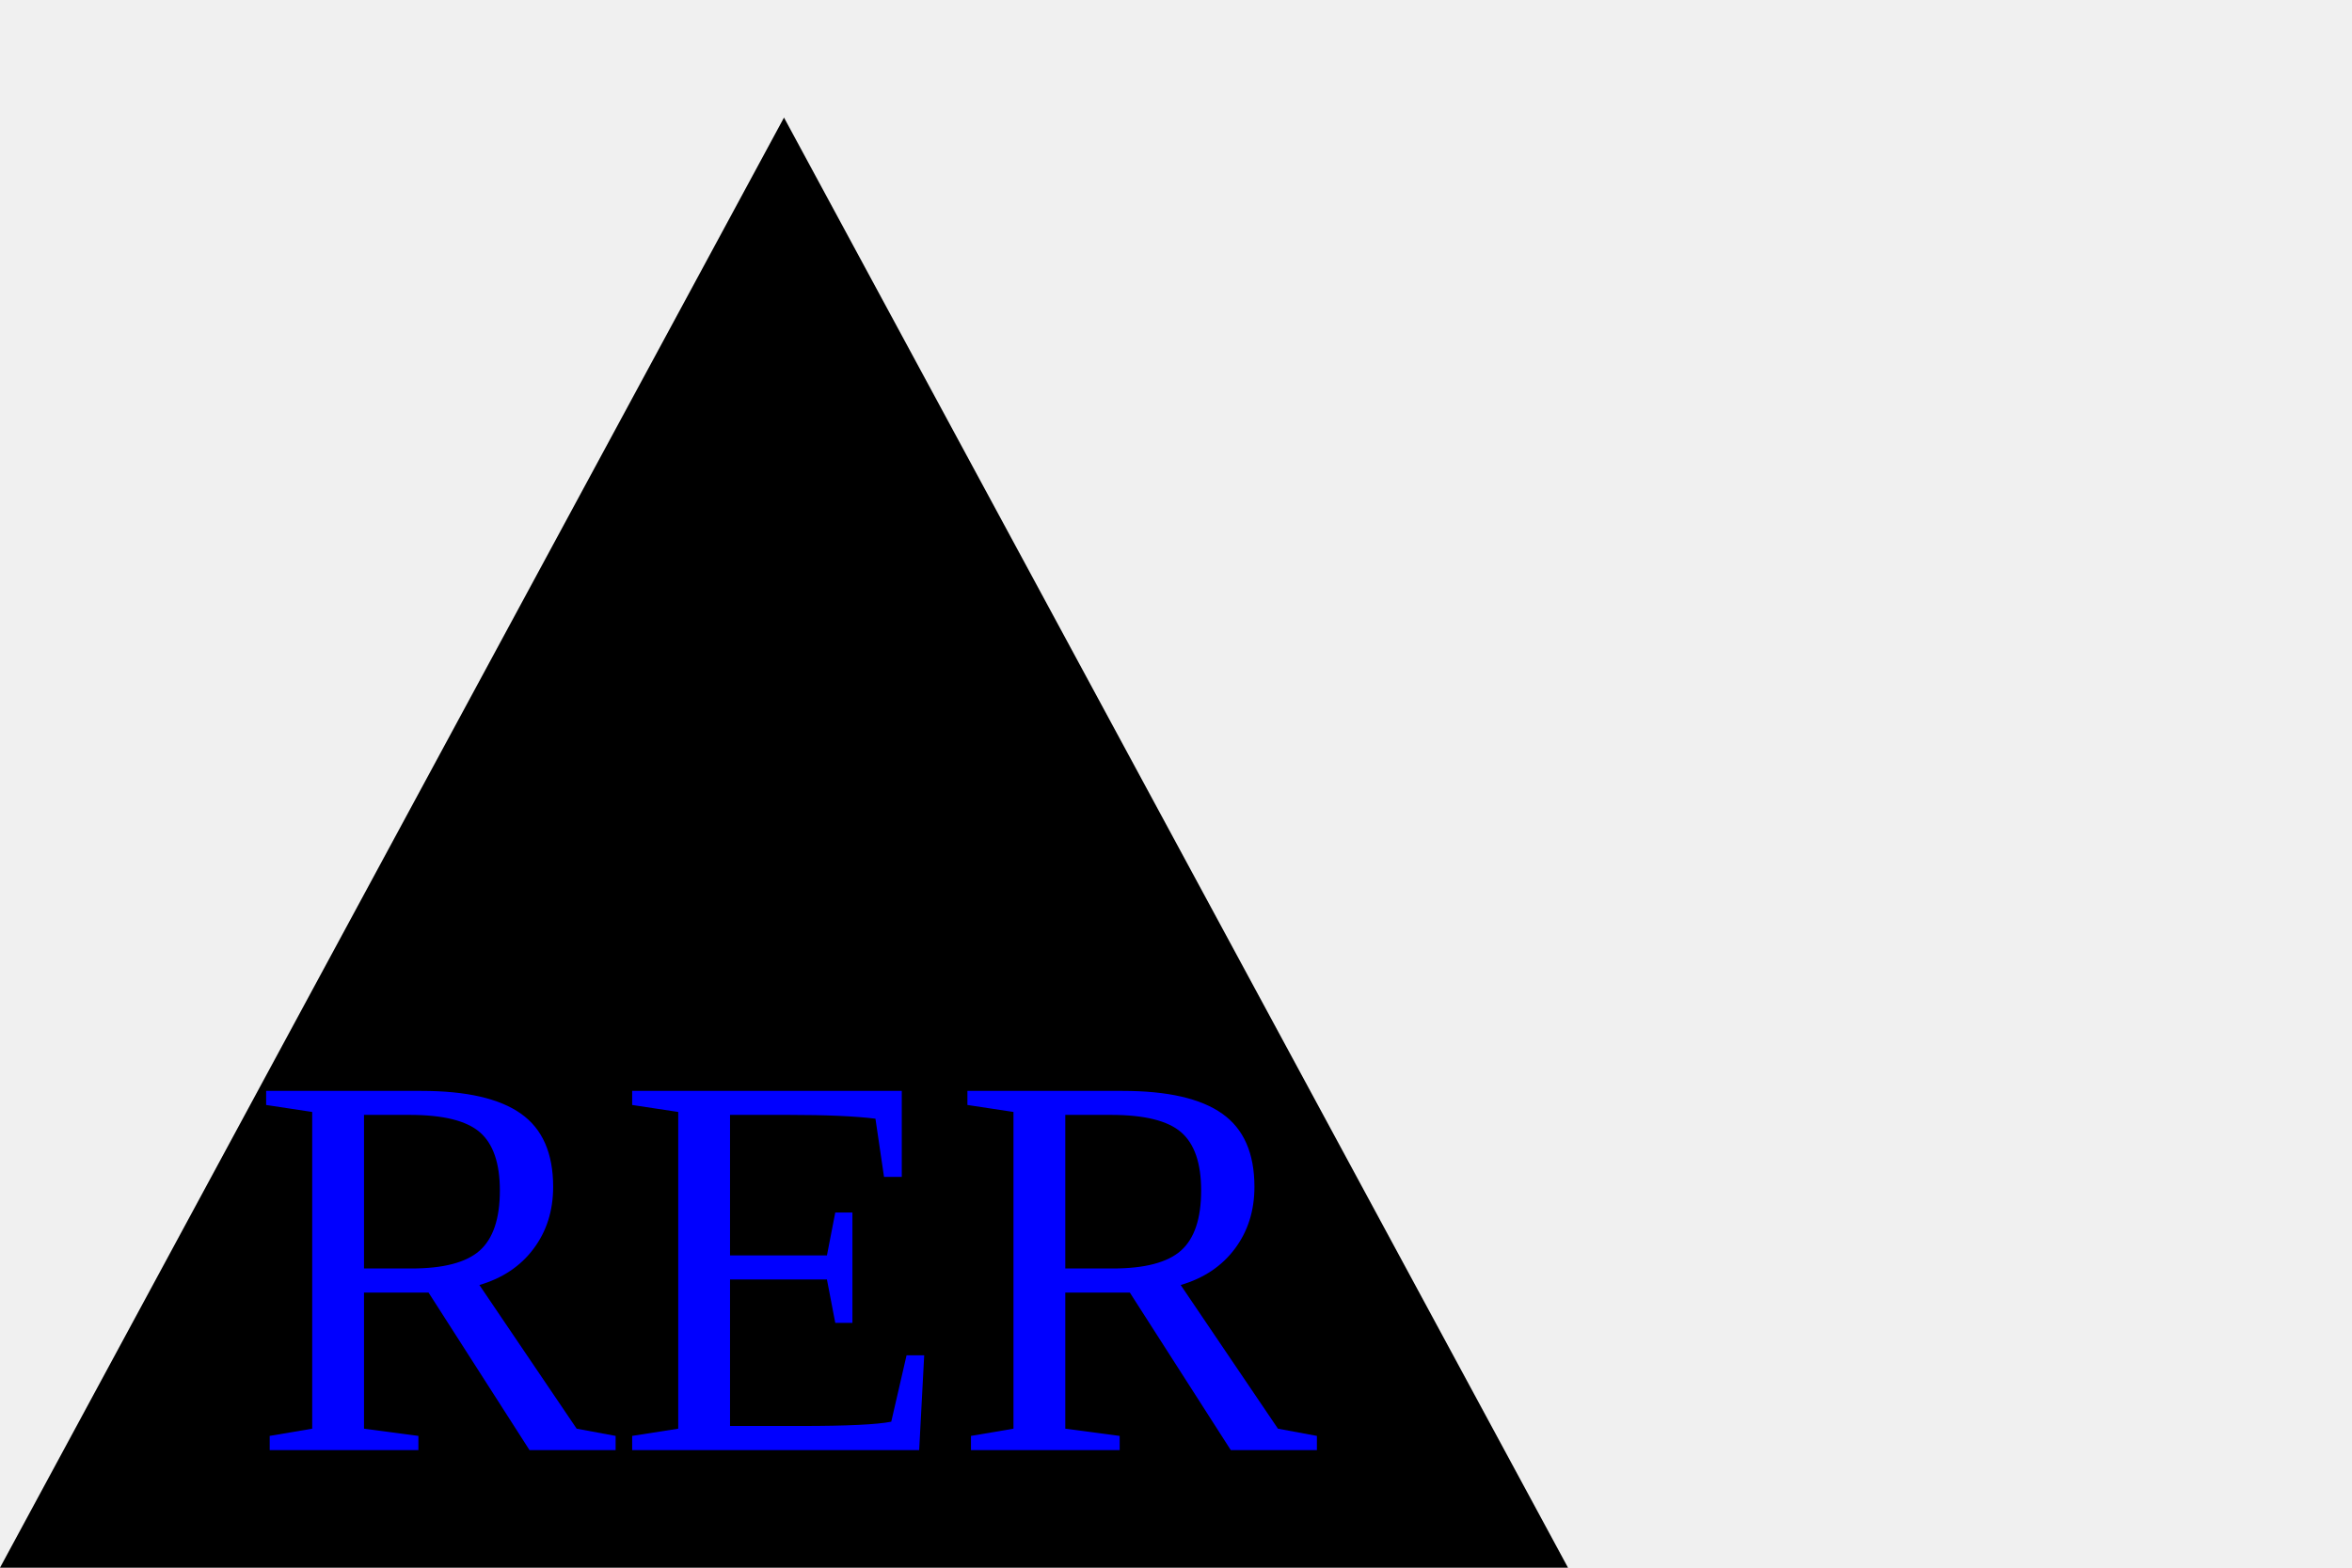
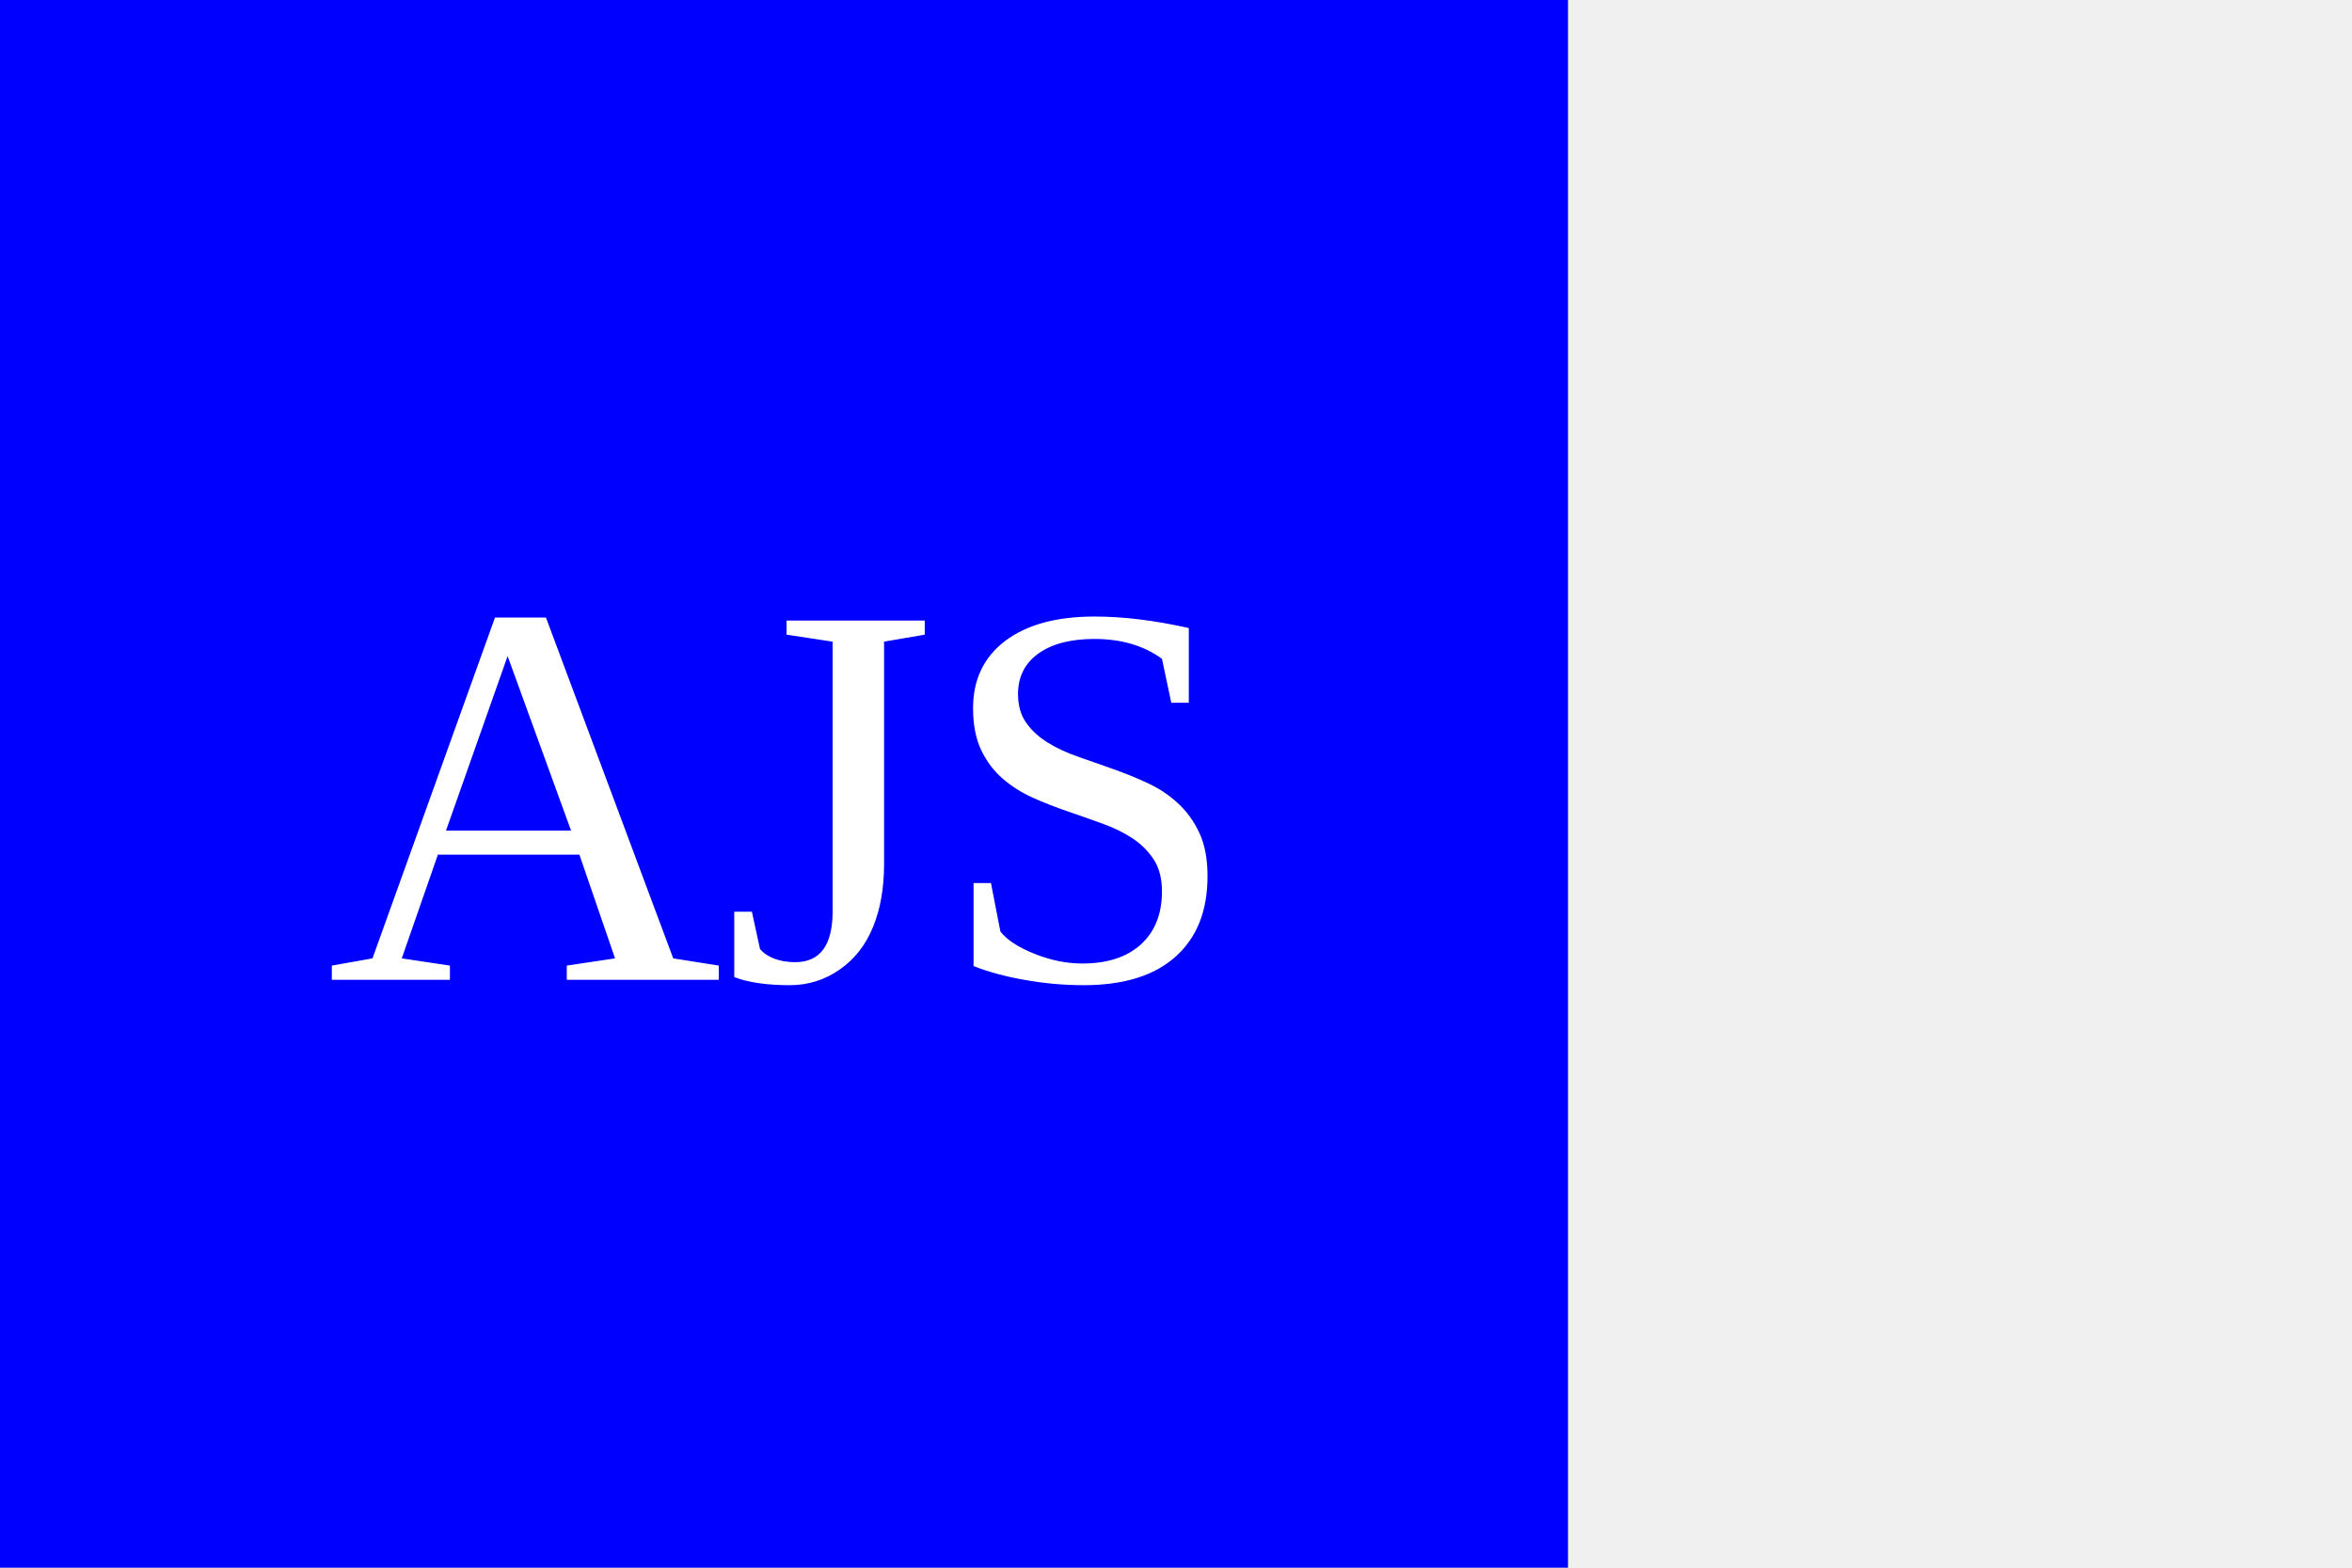
<svg xmlns="http://www.w3.org/2000/svg" version="1.1" width="300" height="200">
-   <polygon points="100, 15 200, 200 0, 200" fill="#000000" />
-   <text x="100" y="185" font-size="70" text-anchor="middle" fill="Blue">RER</text>
+   <rect width="200" height="200" fill="Blue" />
+   <text x="100" y="125" font-size="70" text-anchor="middle" fill="#FFFFFF">AJS</text>
</svg>
